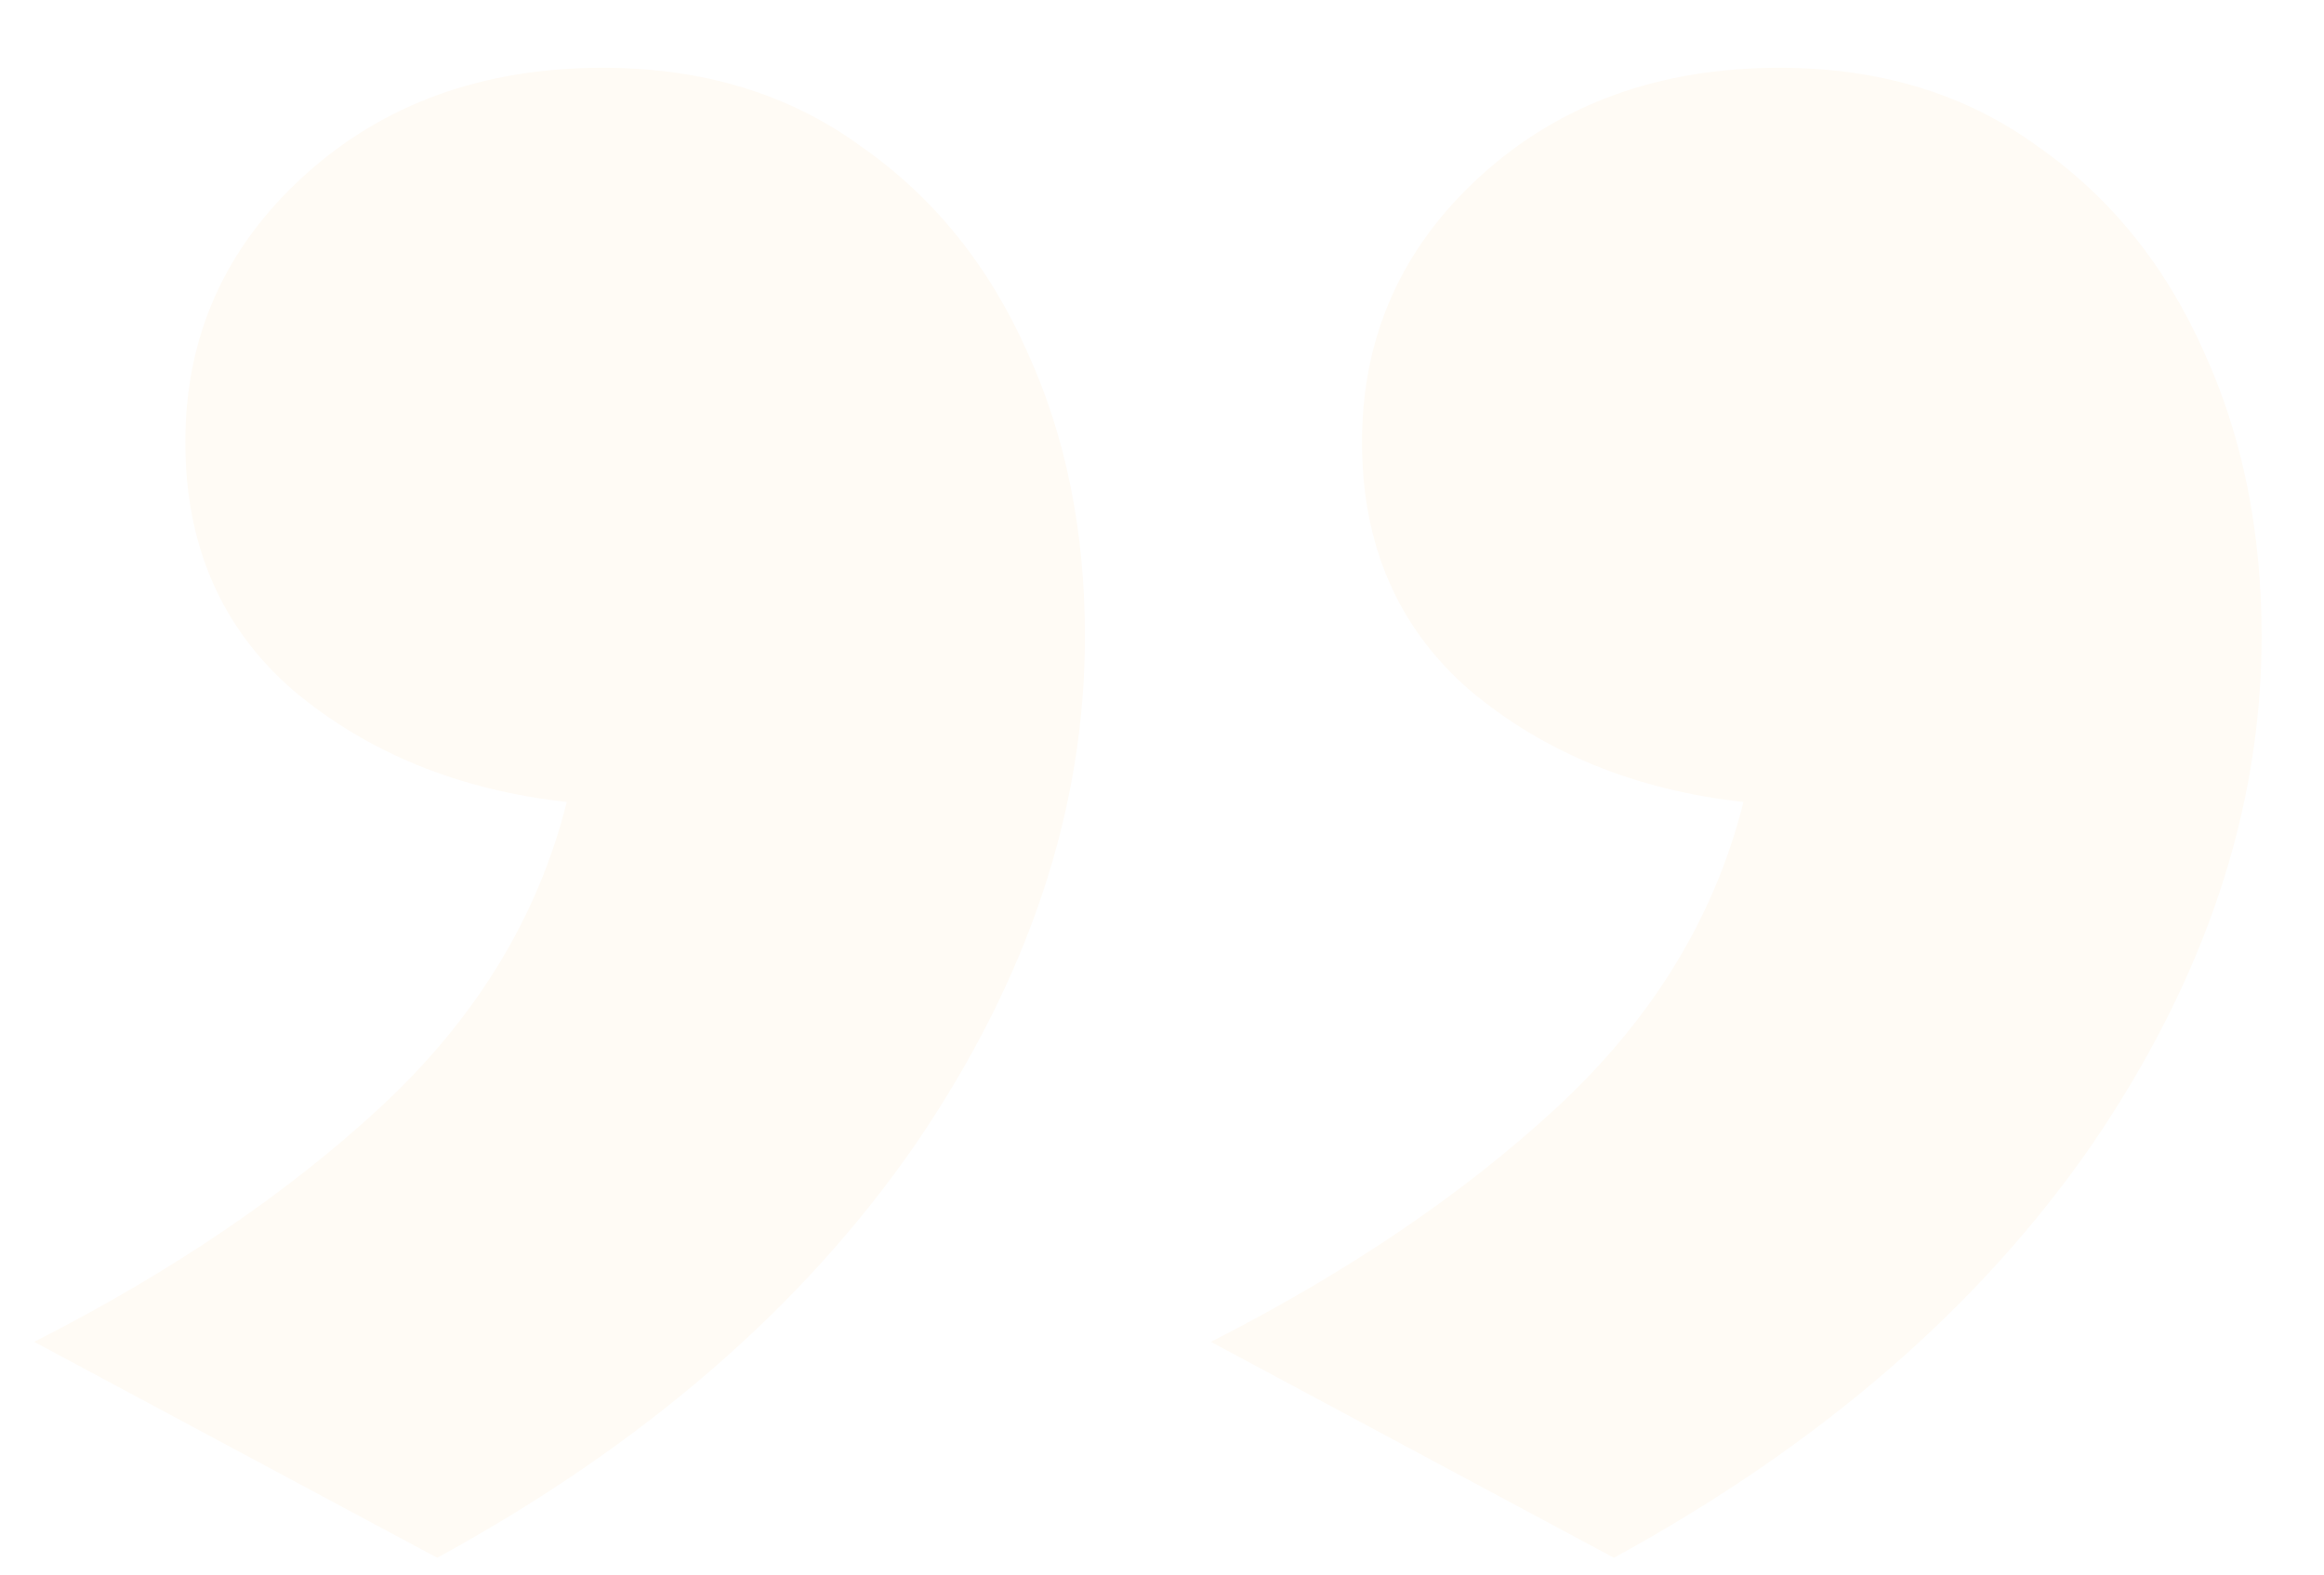
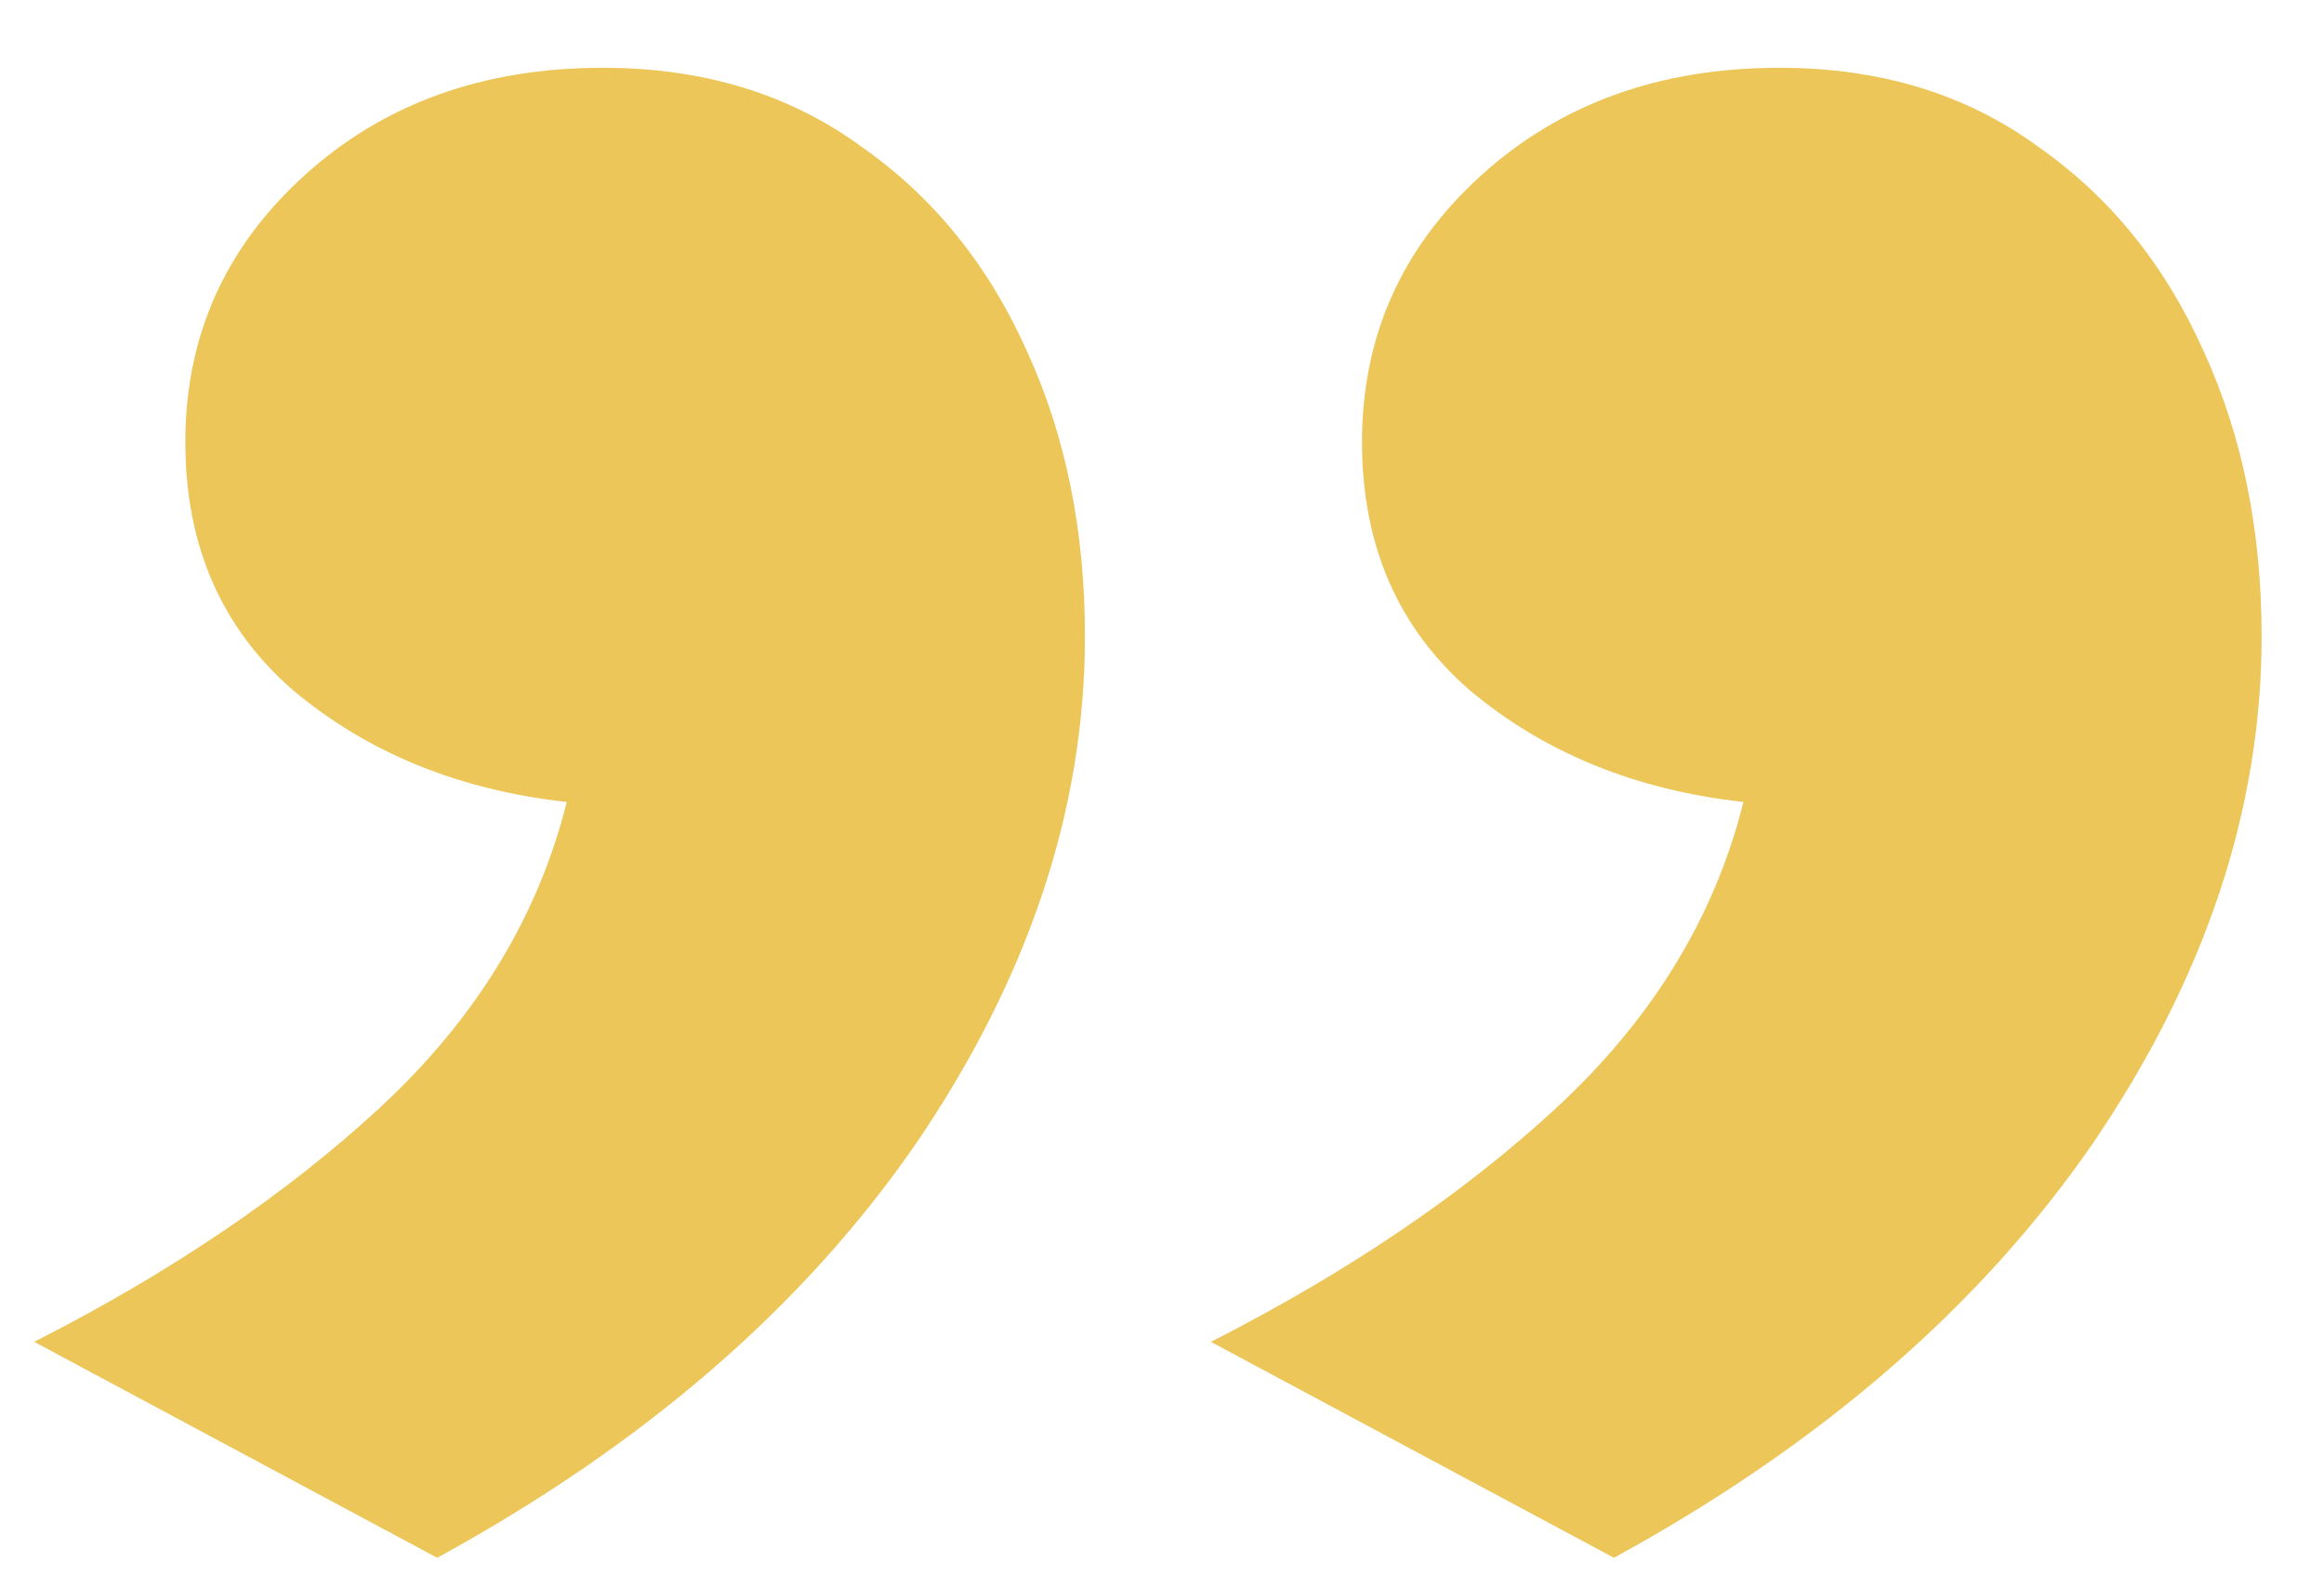
<svg xmlns="http://www.w3.org/2000/svg" width="31" height="21" viewBox="0 0 31 21" fill="none">
-   <path d="M21.528 20.776L16.152 17.896C17.976 16.968 19.512 15.928 20.76 14.776C22.04 13.592 22.872 12.232 23.256 10.696C21.816 10.536 20.6 10.04 19.608 9.208C18.648 8.376 18.168 7.272 18.168 5.896C18.168 4.488 18.696 3.304 19.752 2.344C20.808 1.384 22.136 0.904 23.736 0.904C25.08 0.904 26.232 1.256 27.192 1.96C28.152 2.632 28.888 3.544 29.4 4.696C29.912 5.816 30.168 7.08 30.168 8.488C30.168 10.792 29.416 13.048 27.912 15.256C26.408 17.432 24.28 19.272 21.528 20.776ZM5.832 20.776L0.456 17.896C2.28 16.968 3.816 15.928 5.064 14.776C6.344 13.592 7.176 12.232 7.56 10.696C6.12 10.536 4.904 10.04 3.912 9.208C2.952 8.376 2.472 7.272 2.472 5.896C2.472 4.488 3 3.304 4.056 2.344C5.112 1.384 6.44 0.904 8.04 0.904C9.384 0.904 10.536 1.256 11.496 1.96C12.456 2.632 13.192 3.544 13.704 4.696C14.216 5.816 14.472 7.08 14.472 8.488C14.472 10.792 13.72 13.048 12.216 15.256C10.712 17.432 8.584 19.272 5.832 20.776Z" fill="#FFFBF5" />
+   <path d="M21.528 20.776L16.152 17.896C17.976 16.968 19.512 15.928 20.76 14.776C22.04 13.592 22.872 12.232 23.256 10.696C21.816 10.536 20.6 10.04 19.608 9.208C18.648 8.376 18.168 7.272 18.168 5.896C18.168 4.488 18.696 3.304 19.752 2.344C20.808 1.384 22.136 0.904 23.736 0.904C25.08 0.904 26.232 1.256 27.192 1.96C28.152 2.632 28.888 3.544 29.4 4.696C29.912 5.816 30.168 7.08 30.168 8.488C30.168 10.792 29.416 13.048 27.912 15.256C26.408 17.432 24.28 19.272 21.528 20.776ZM5.832 20.776L0.456 17.896C2.28 16.968 3.816 15.928 5.064 14.776C6.344 13.592 7.176 12.232 7.56 10.696C6.12 10.536 4.904 10.04 3.912 9.208C2.952 8.376 2.472 7.272 2.472 5.896C2.472 4.488 3 3.304 4.056 2.344C5.112 1.384 6.44 0.904 8.04 0.904C9.384 0.904 10.536 1.256 11.496 1.96C12.456 2.632 13.192 3.544 13.704 4.696C14.216 5.816 14.472 7.08 14.472 8.488C14.472 10.792 13.72 13.048 12.216 15.256C10.712 17.432 8.584 19.272 5.832 20.776Z" fill="#ecc659" />
</svg>
